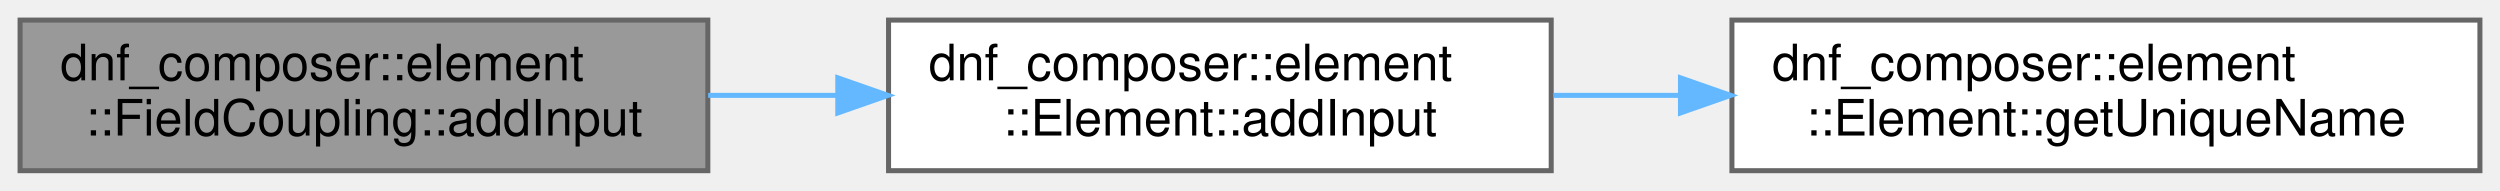
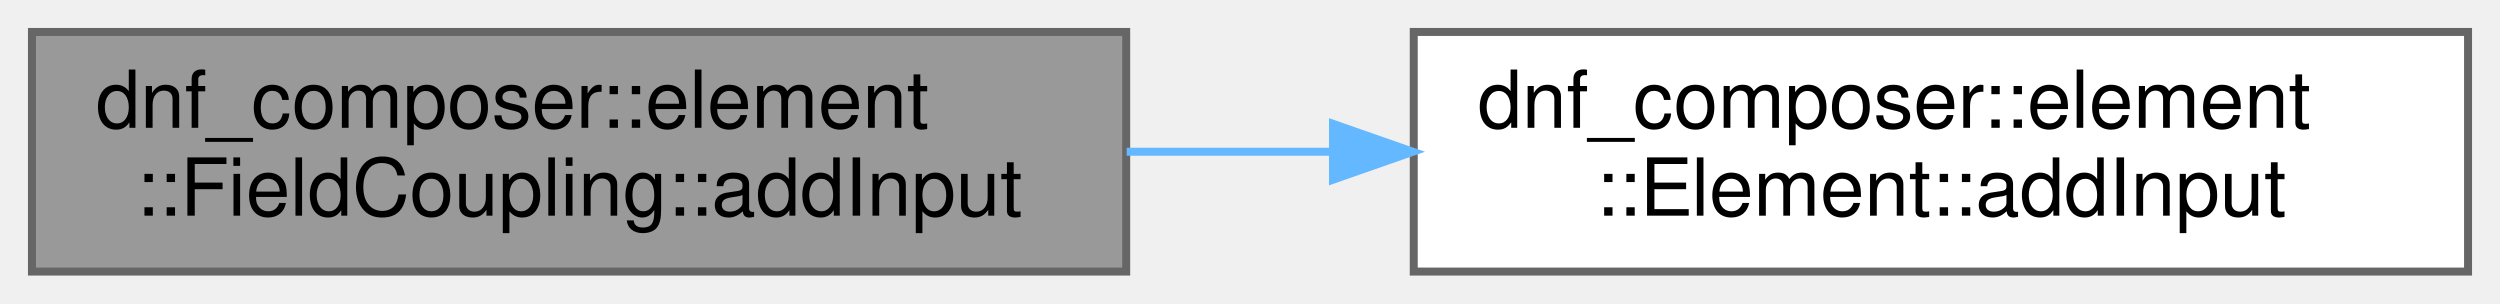
- <svg xmlns="http://www.w3.org/2000/svg" xmlns:xlink="http://www.w3.org/1999/xlink" width="498pt" height="38pt" viewBox="0.00 0.00 498.00 38.00">
+ <svg xmlns="http://www.w3.org/2000/svg" xmlns:xlink="http://www.w3.org/1999/xlink" width="313pt" height="38pt" viewBox="0.00 0.00 313.00 38.00">
  <g id="graph0" class="graph" transform="scale(1 1) rotate(0) translate(4 34)">
    <g id="Node000001" class="node">
      <g id="a_Node000001">
        <a xlink:title="Register inputElement as an upstream source for this element.">
          <polygon fill="#999999" stroke="#666666" points="137,-30 0,-30 0,0 137,0 137,-30" />
          <text text-anchor="start" x="8" y="-18" font-family="Helvetica,sans-Serif" font-size="10.00">dnf_composer::element</text>
          <text text-anchor="middle" x="68.5" y="-7" font-family="Helvetica,sans-Serif" font-size="10.00">::FieldCoupling::addInput</text>
        </a>
      </g>
    </g>
    <g id="Node000002" class="node">
      <g id="a_Node000002">
        <a xlink:href="classdnf__composer_1_1element_1_1Element.html#aed78b4e2f69bf55673030220bbef6650" target="_top" xlink:title="Register inputElement as an upstream source for this element.">
          <polygon fill="white" stroke="#666666" points="305,-30 173,-30 173,0 305,0 305,-30" />
          <text text-anchor="start" x="181" y="-18" font-family="Helvetica,sans-Serif" font-size="10.00">dnf_composer::element</text>
          <text text-anchor="middle" x="239" y="-7" font-family="Helvetica,sans-Serif" font-size="10.00">::Element::addInput</text>
        </a>
      </g>
    </g>
    <g id="edge1_Node000001_Node000002" class="edge">
      <g id="a_edge1_Node000001_Node000002">
        <a xlink:title=" ">
          <path fill="none" stroke="#63b8ff" d="M137.06,-15C145.55,-15 154.28,-15 162.87,-15" />
          <polygon fill="#63b8ff" stroke="#63b8ff" points="162.89,-18.5 172.89,-15 162.89,-11.5 162.89,-18.5" />
        </a>
      </g>
    </g>
-     <g id="Node000003" class="node">
-       <g id="a_Node000003">
-         <a xlink:href="classdnf__composer_1_1element_1_1Element.html#a03cc479b5f360d8e7f679d4ecdad8944" target="_top" xlink:title=" ">
-           <polygon fill="white" stroke="#666666" points="490,-30 341,-30 341,0 490,0 490,-30" />
-           <text text-anchor="start" x="349" y="-18" font-family="Helvetica,sans-Serif" font-size="10.00">dnf_composer::element</text>
-           <text text-anchor="middle" x="415.5" y="-7" font-family="Helvetica,sans-Serif" font-size="10.00">::Element::getUniqueName</text>
-         </a>
-       </g>
-     </g>
-     <g id="edge2_Node000002_Node000003" class="edge">
-       <g id="a_edge2_Node000002_Node000003">
-         <a xlink:title=" ">
-           <path fill="none" stroke="#63b8ff" d="M305.47,-15C313.66,-15 322.11,-15 330.52,-15" />
-           <polygon fill="#63b8ff" stroke="#63b8ff" points="330.75,-18.5 340.75,-15 330.75,-11.5 330.75,-18.5" />
-         </a>
-       </g>
-     </g>
  </g>
</svg>
